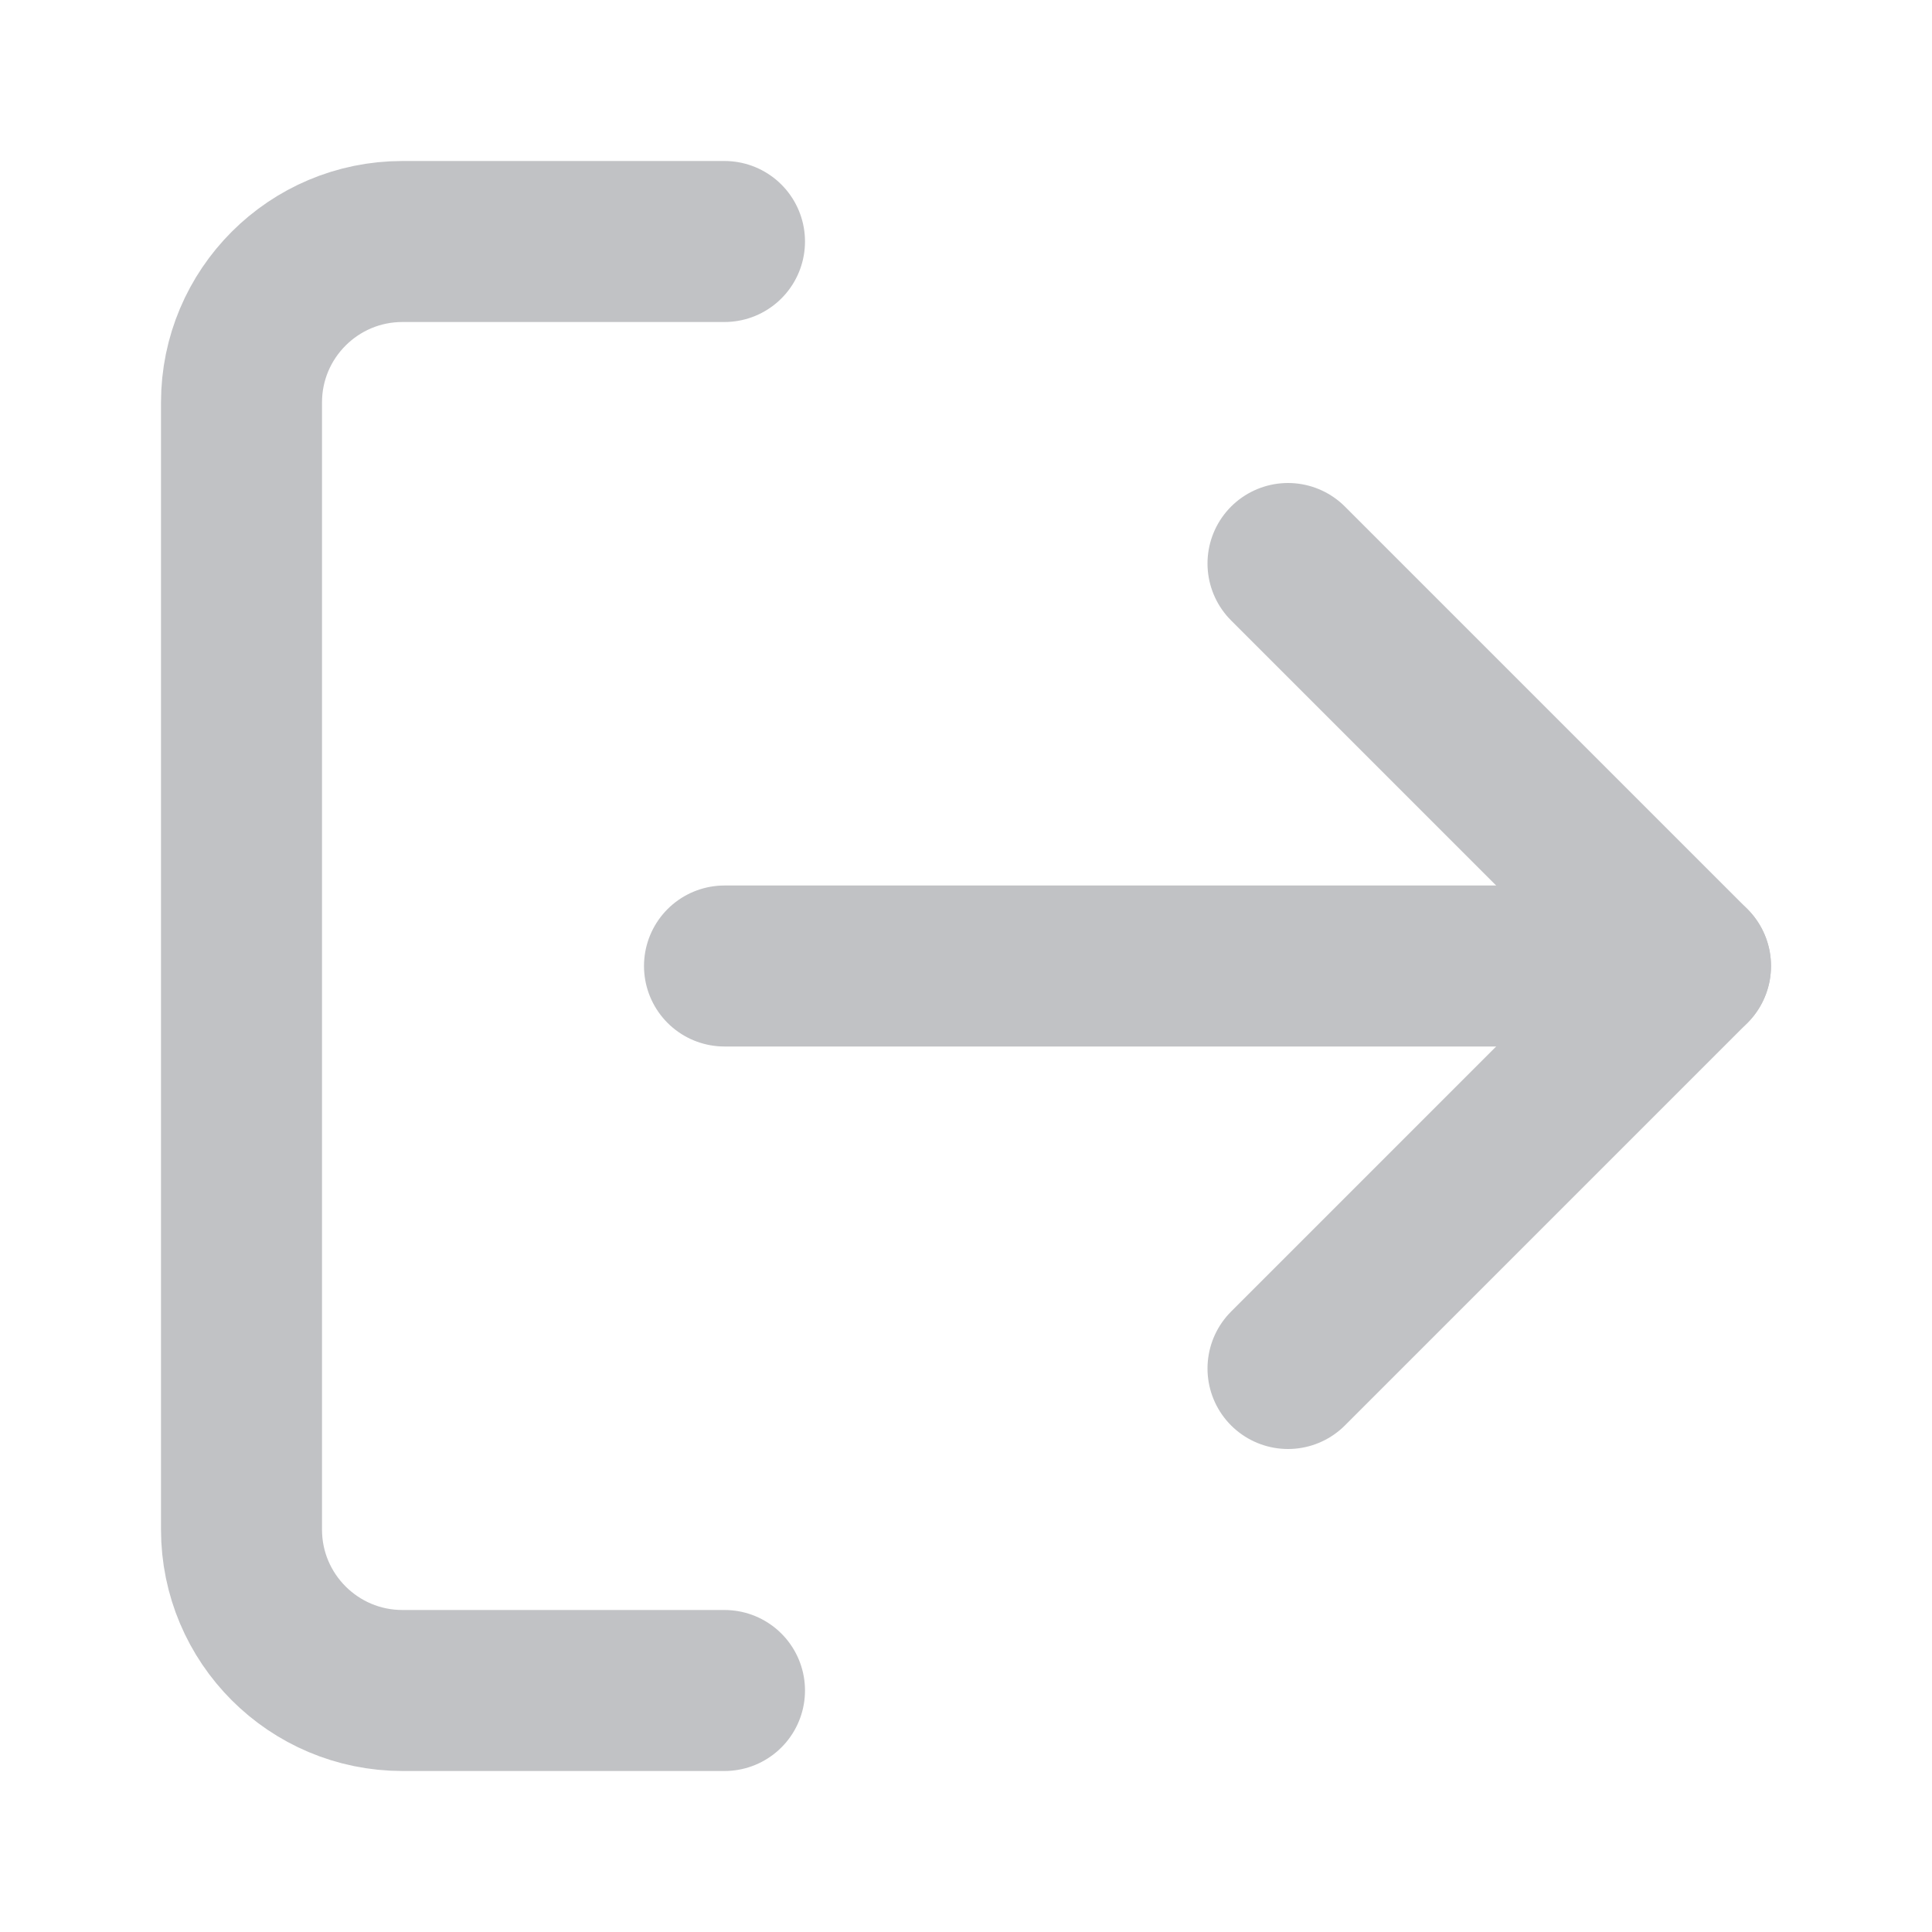
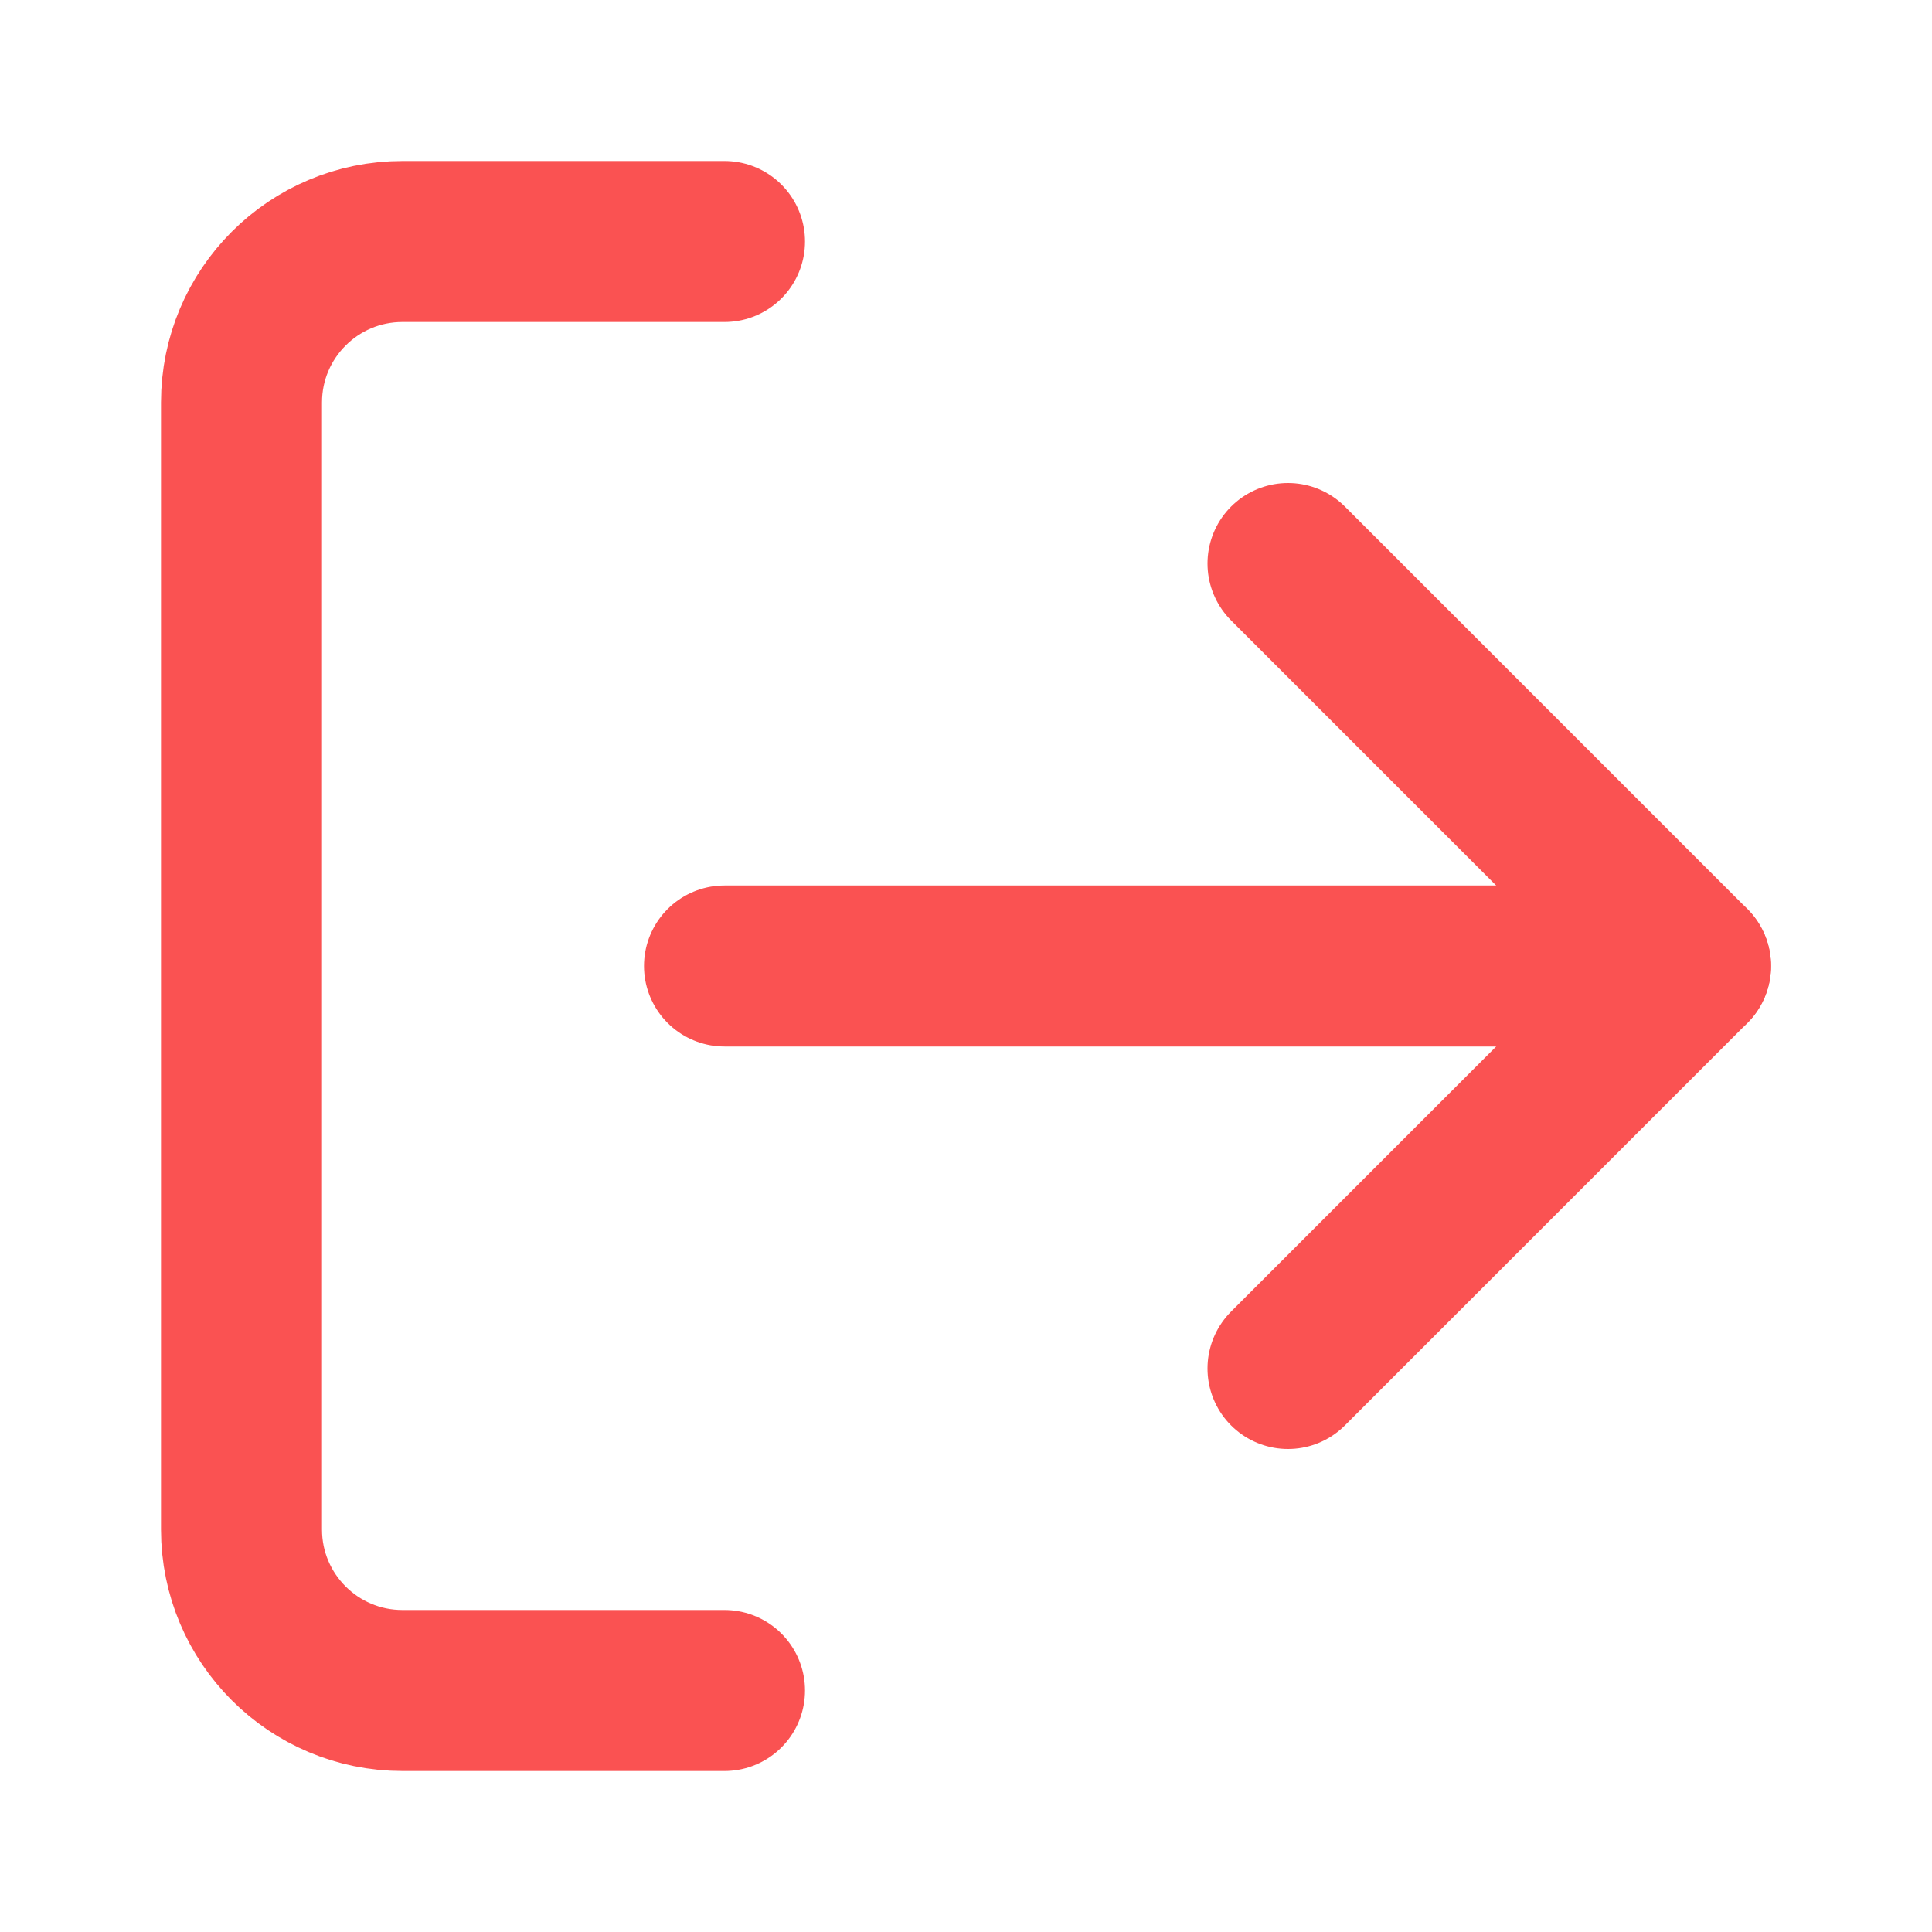
- <svg xmlns="http://www.w3.org/2000/svg" width="24" height="24" viewBox="0 0 24 24" fill="none" stroke="#c1c2c5" stroke-width="2" stroke-linecap="round" stroke-linejoin="round" class="feather feather-log-out">
+ <svg xmlns="http://www.w3.org/2000/svg" width="24" height="24" viewBox="0 0 24 24" fill="none" stroke="#fa5252" stroke-width="2" stroke-linecap="round" stroke-linejoin="round" class="feather feather-log-out">
  <path d="M9 21H5a2 2 0 0 1-2-2V5a2 2 0 0 1 2-2h4" />
  <polyline points="16 17 21 12 16 7" />
  <line x1="21" y1="12" x2="9" y2="12" />
</svg>
